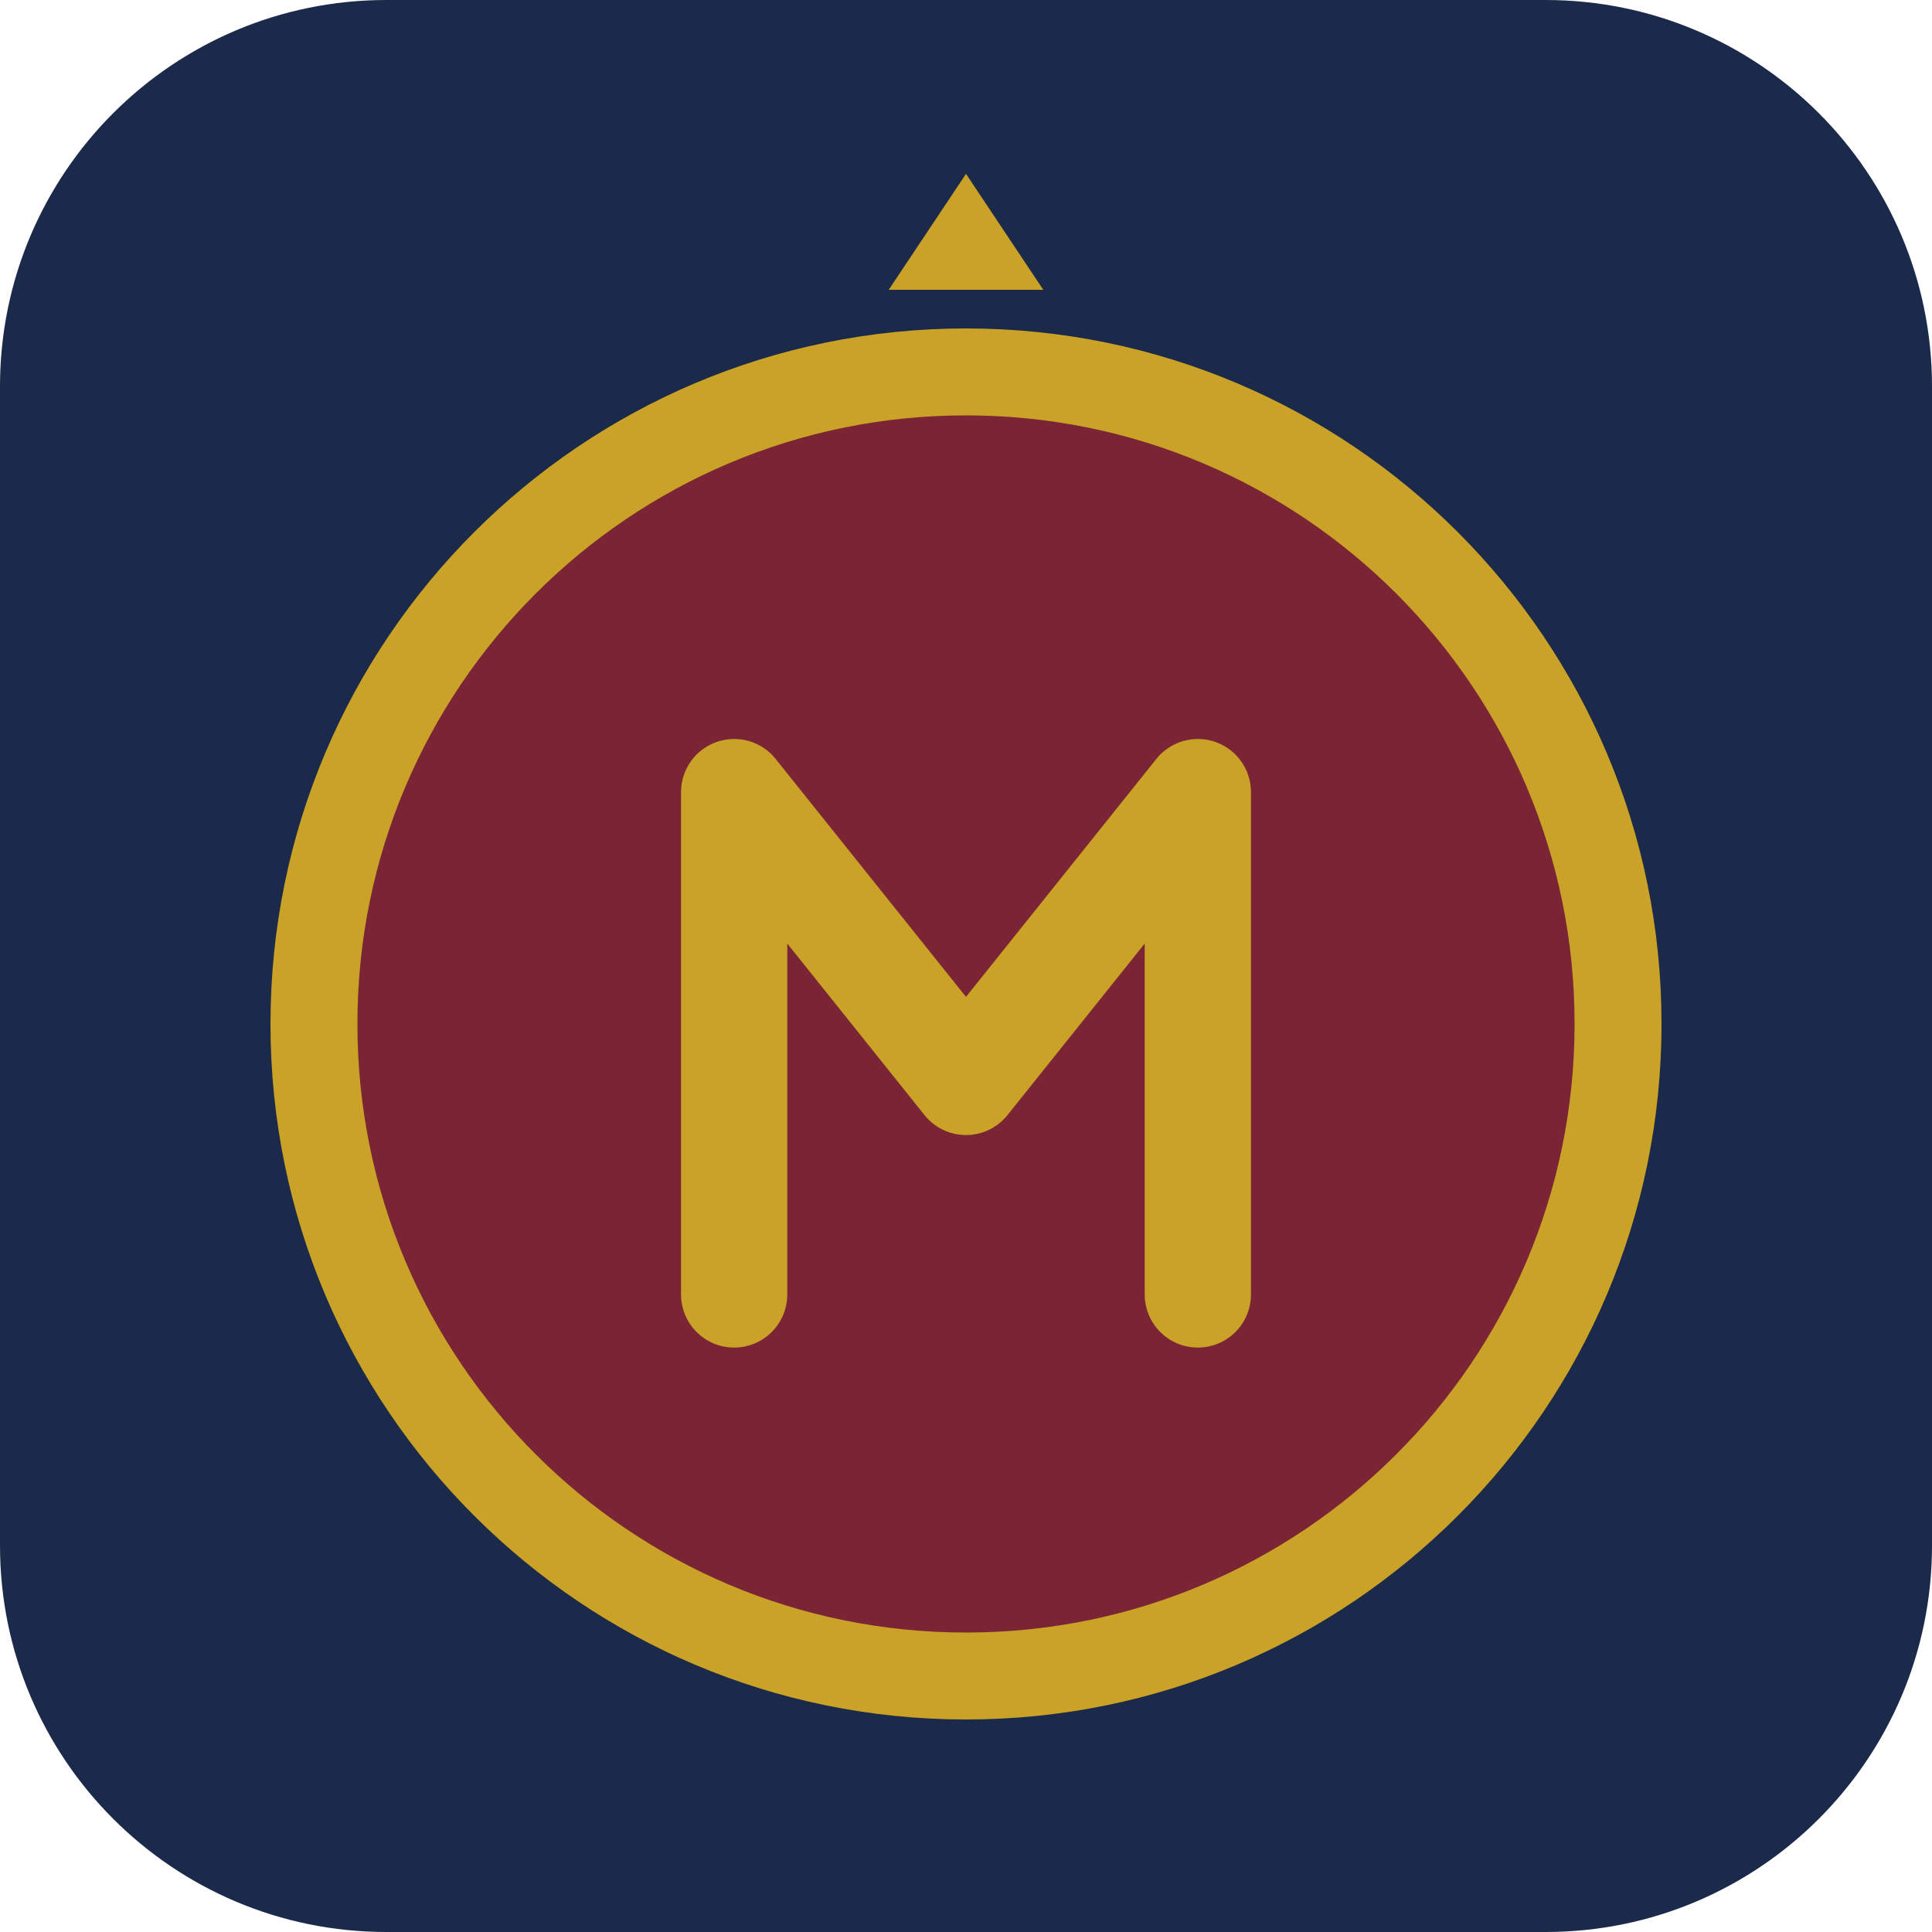
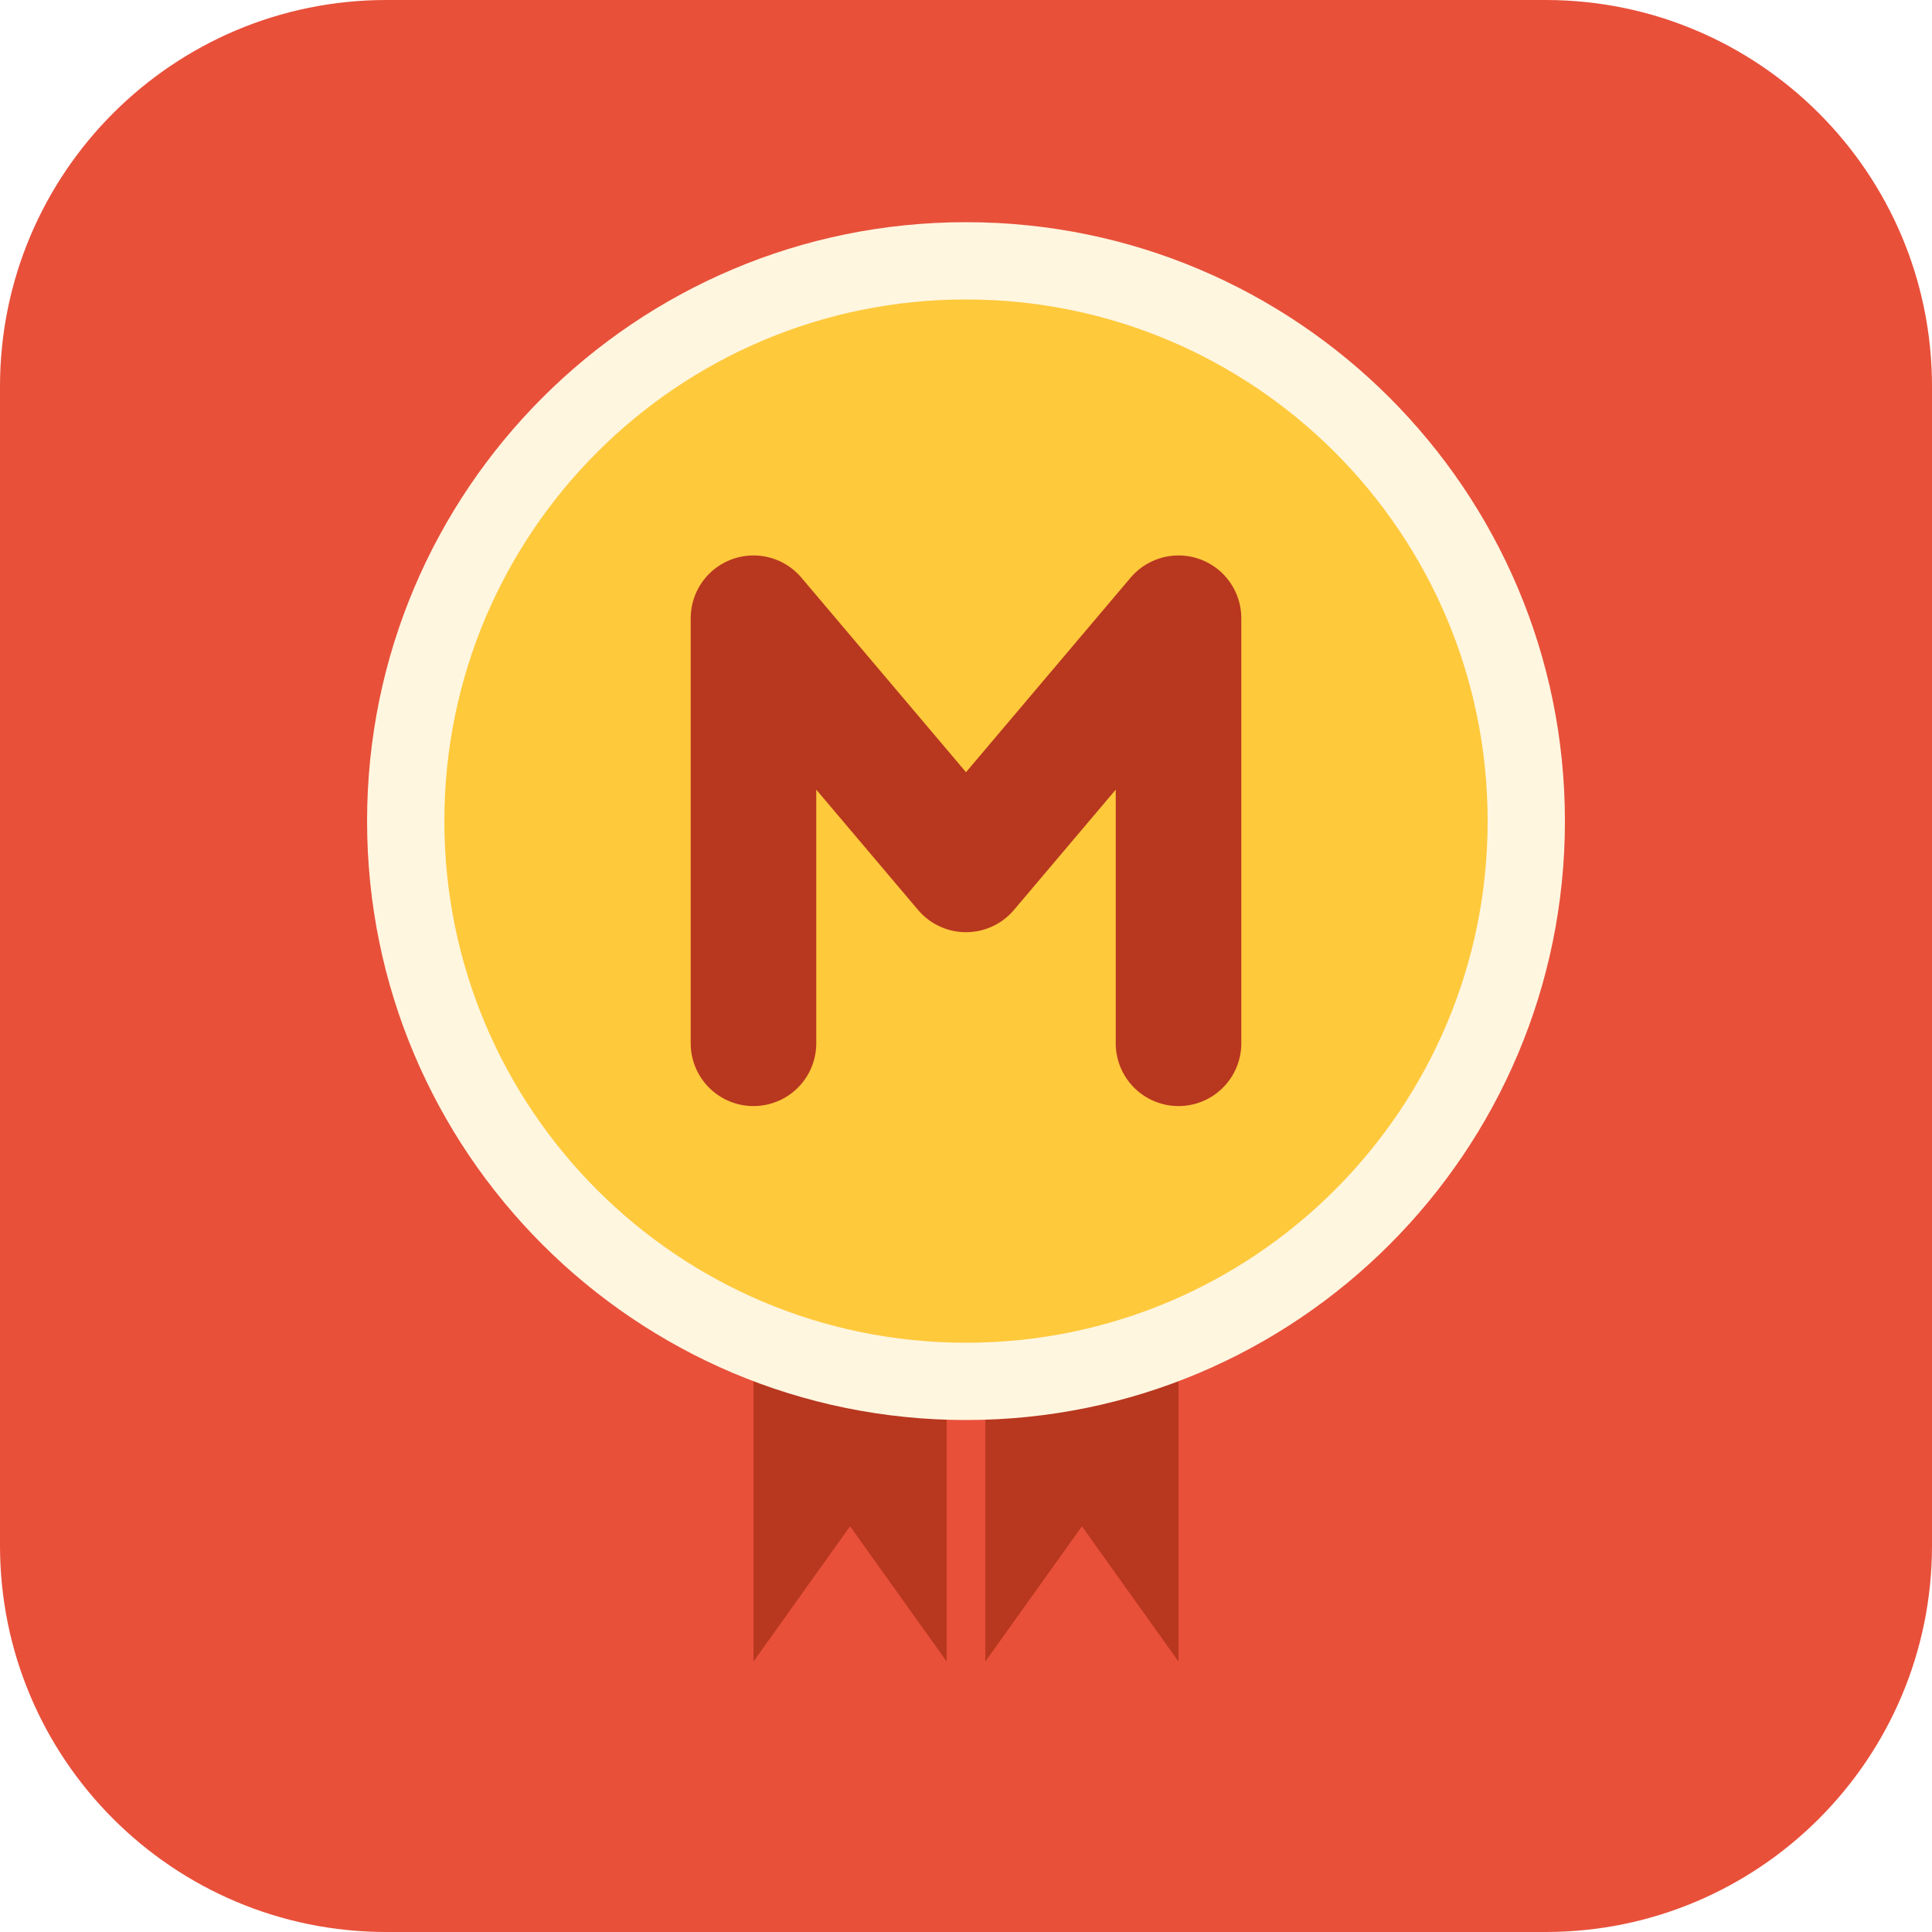
<svg xmlns="http://www.w3.org/2000/svg" viewBox="0 0 200 200">
-   <rect width="200" height="200" rx="40" fill="#1B2A4A" />
-   <path d="M92 30 L100 18 L108 30 Z" fill="#C9A227" />
-   <circle cx="100" cy="106" r="72" fill="#C9A227" />
-   <circle cx="100" cy="106" r="63" fill="#7A2436" />
-   <path d="M76 134 L76 82 L100 112 L124 82 L124 134" fill="none" stroke="#C9A227" stroke-width="11" stroke-linecap="round" stroke-linejoin="round" />
+   <rect width="200" height="200" rx="40" fill="#E8503A" />
+   <path d="M78 118 L98 118 L98 172 L88 158 L78 172 Z" fill="#B8371F" />
+   <path d="M102 118 L122 118 L122 172 L112 158 L102 172 Z" fill="#B8371F" />
+   <circle cx="100" cy="85" r="62" fill="#FFF6E0" />
+   <circle cx="100" cy="85" r="54" fill="#FFC93C" />
+   <path d="M78 108 L78 64 L100 90 L122 64 L122 108" fill="none" stroke="#B8371F" stroke-width="13" stroke-linecap="round" stroke-linejoin="round" />
</svg>
